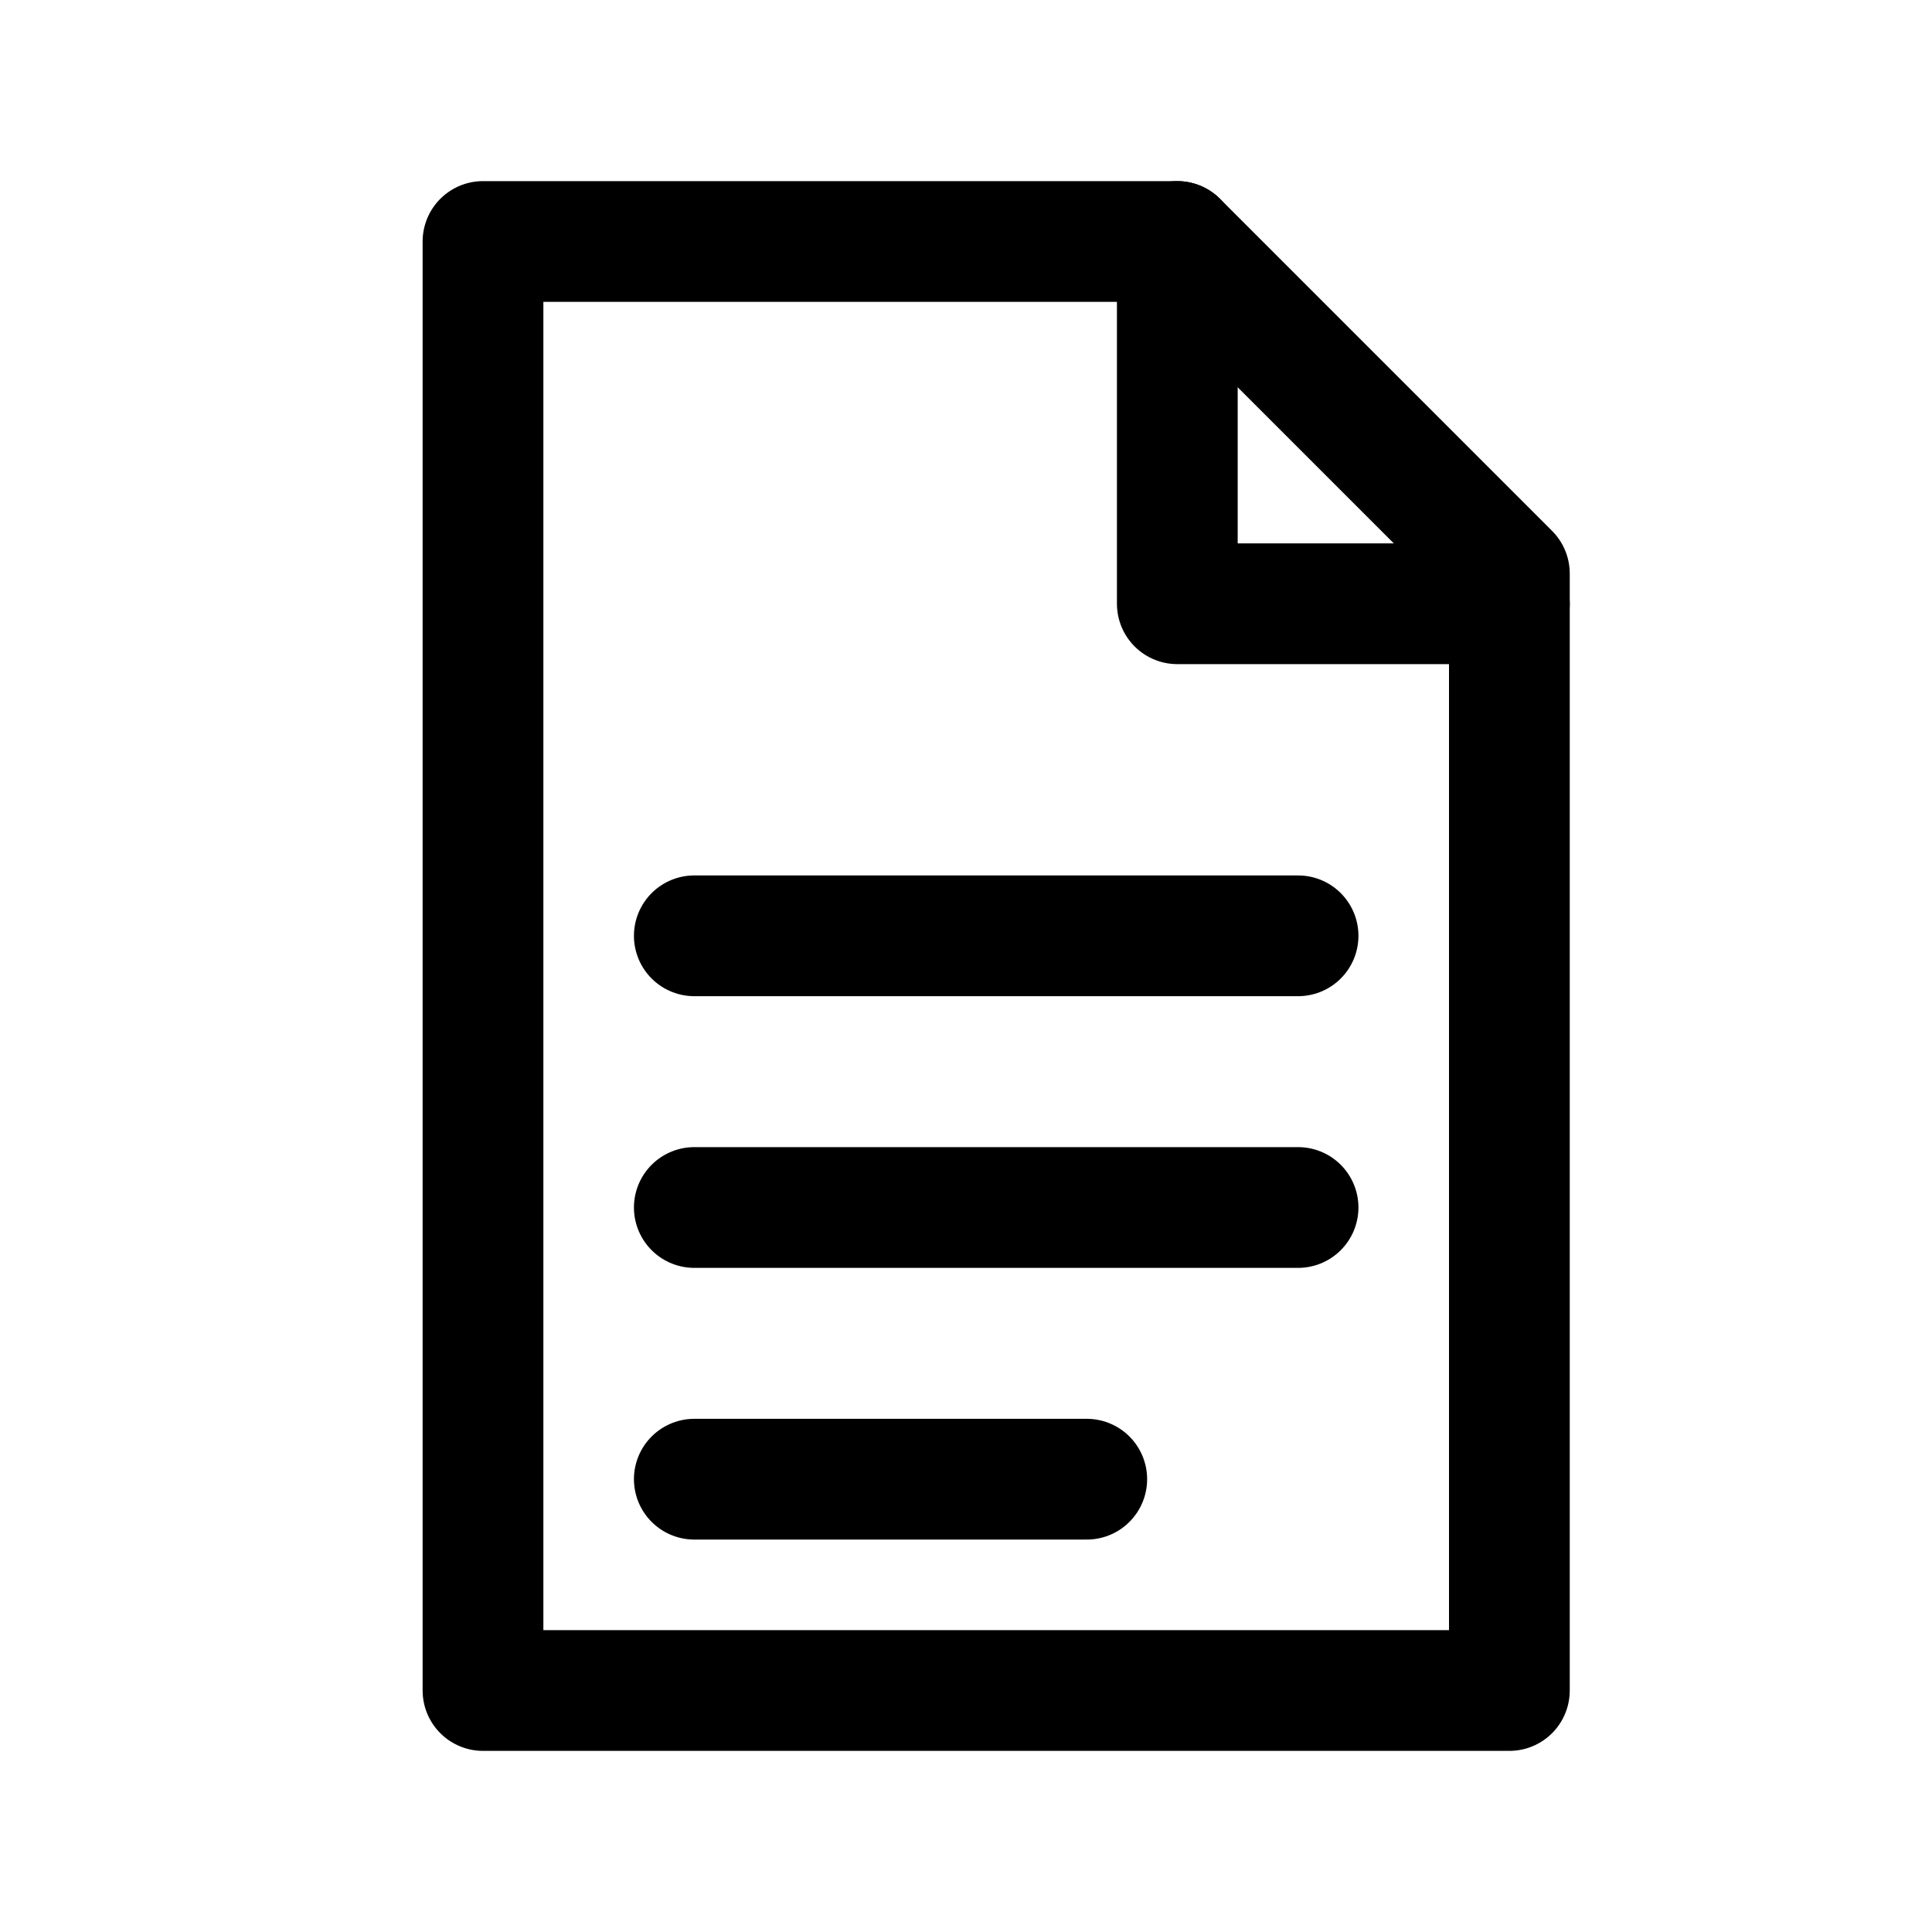
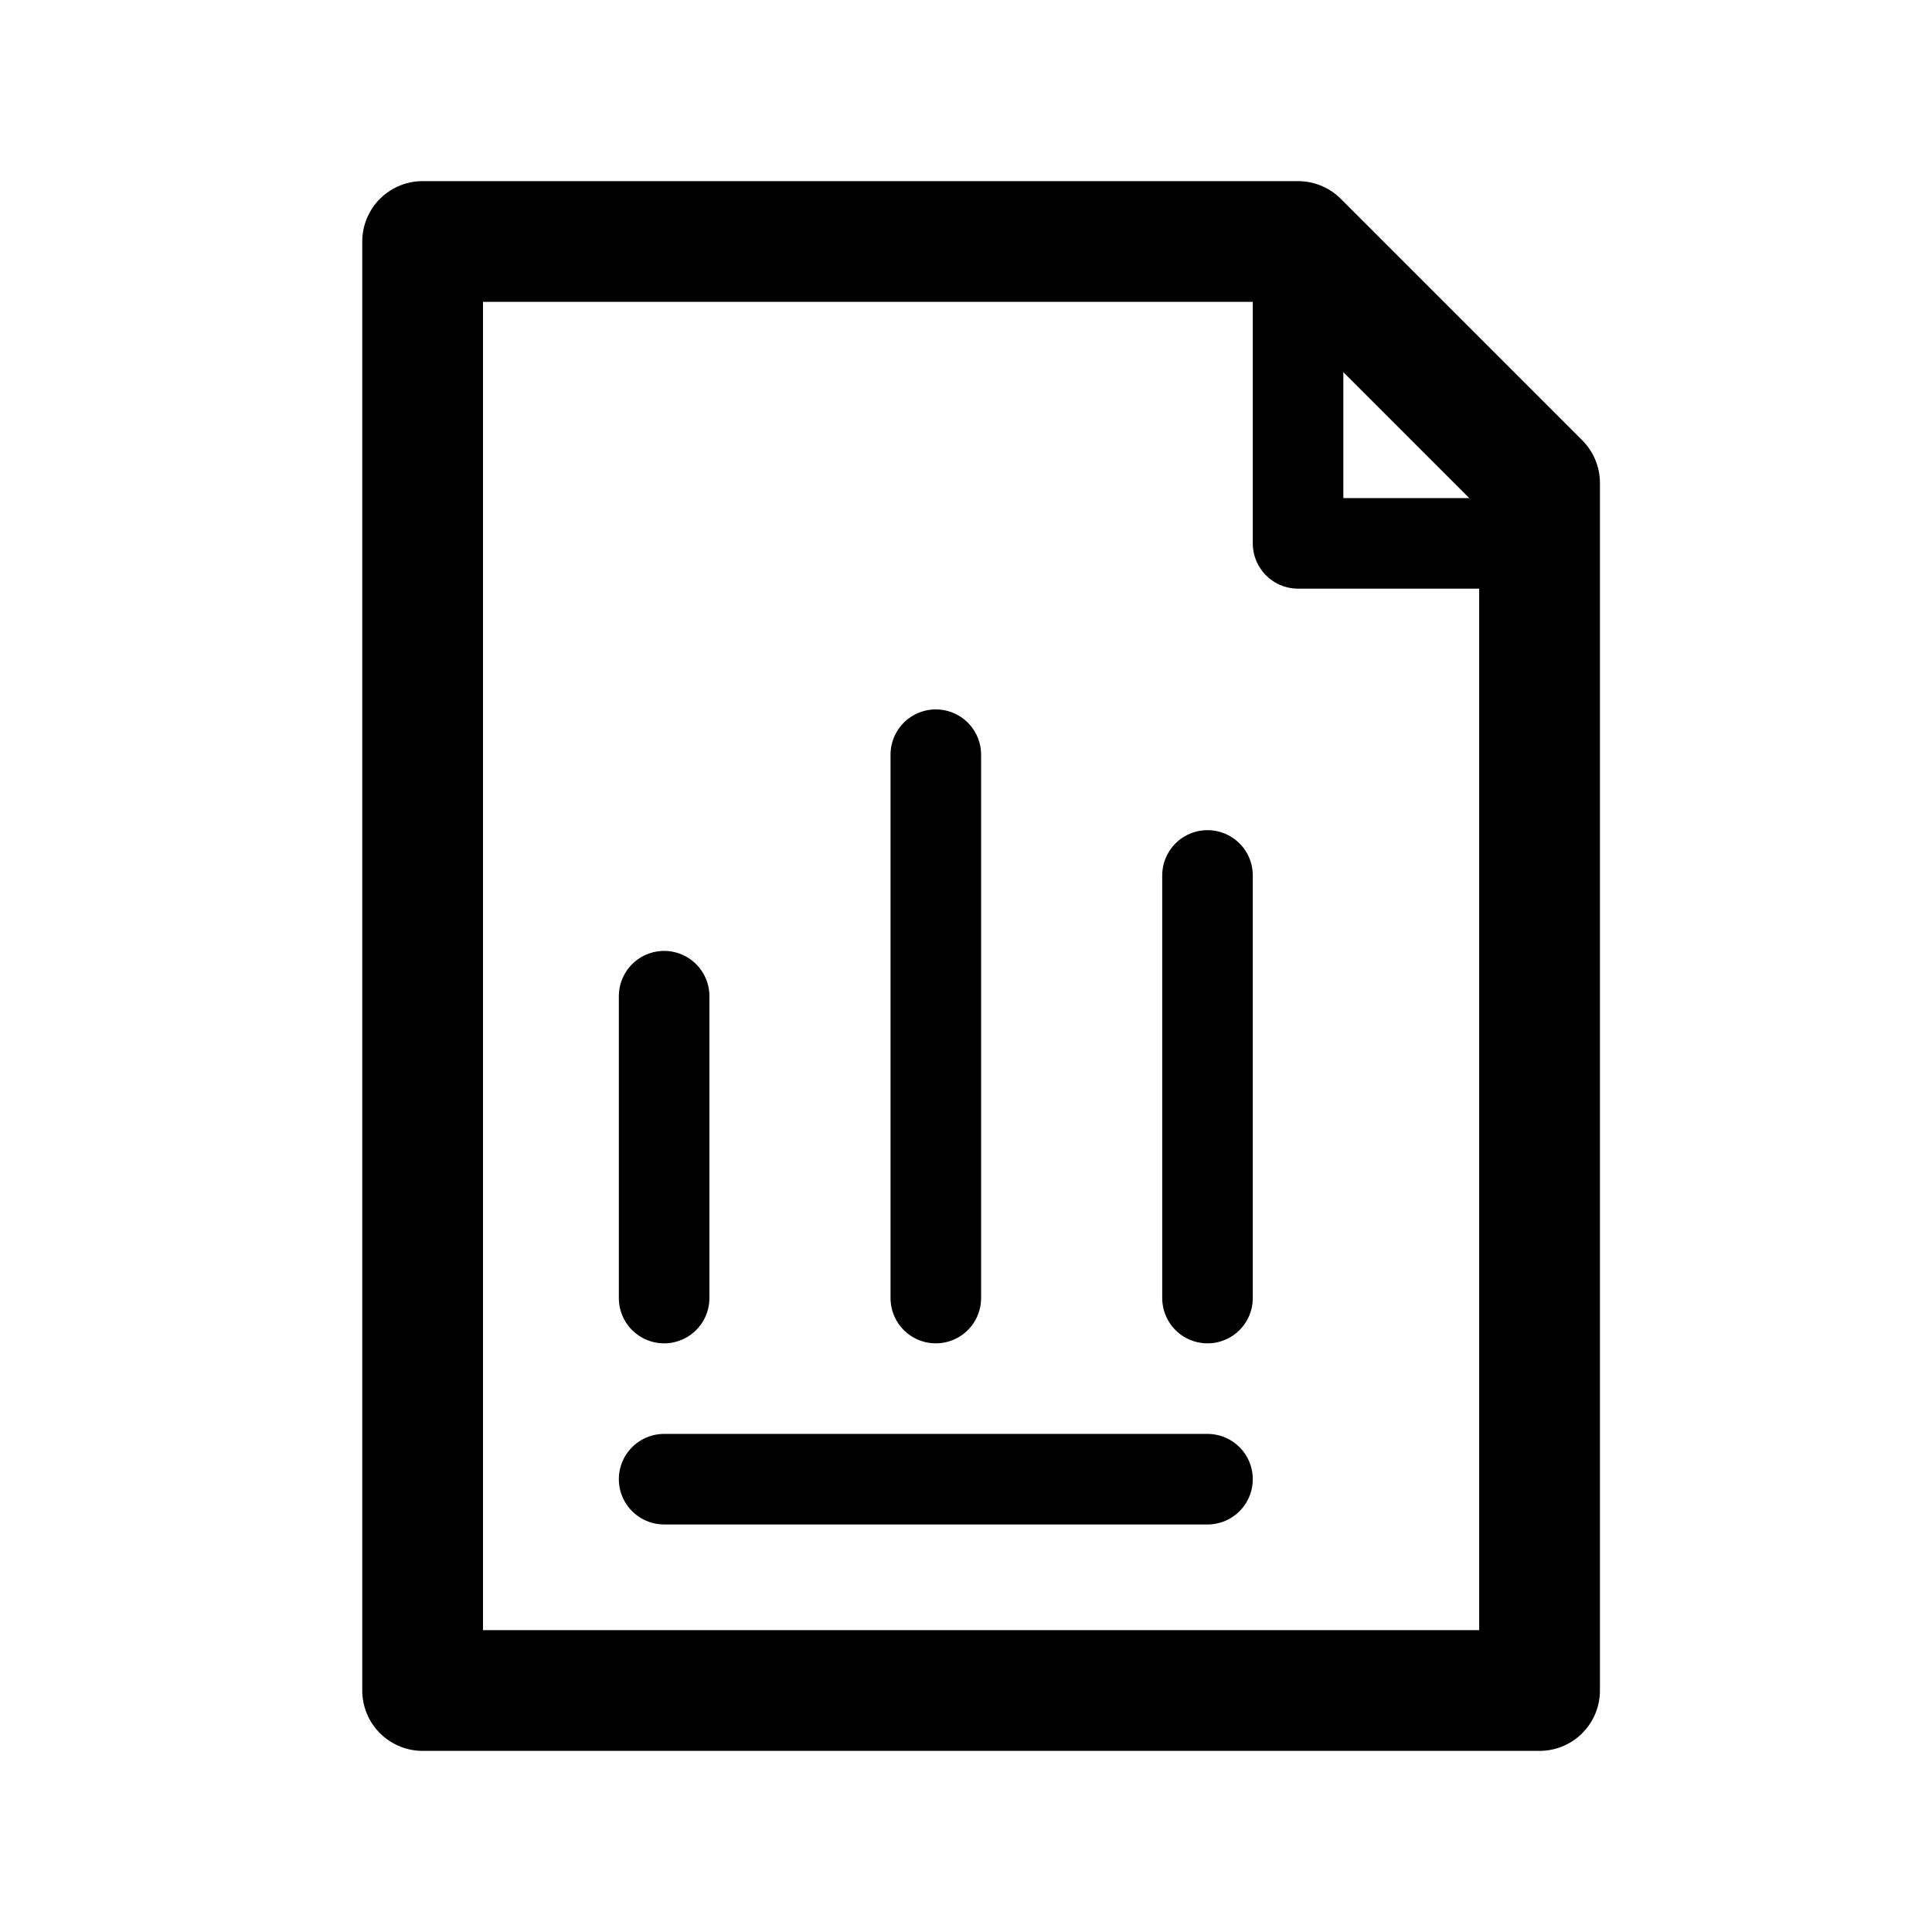
- <svg xmlns="http://www.w3.org/2000/svg" viewBox="0 0 64 64" fill="none" stroke="currentColor" stroke-width="4" stroke-linecap="round" stroke-linejoin="round" aria-hidden="true">
-   <path d="M16 8h23l11 11v37H16Z" />
-   <path d="M39 8v12h11M23 31h20M23 40h20M23 49h13" />
+ <svg xmlns="http://www.w3.org/2000/svg" viewBox="0 0 64 64" fill="none" stroke-linecap="round" stroke-linejoin="round" aria-hidden="true">
+   <path d="M14 8h29l8 8v40H14V8z" stroke="currentColor" stroke-width="4" />
+   <path d="M43 8v10h8M22 43V33M31 43V25M40 43V29" stroke="currentColor" stroke-width="3" />
+   <path d="M22 49h18" stroke="currentColor" stroke-width="3" />
</svg>
